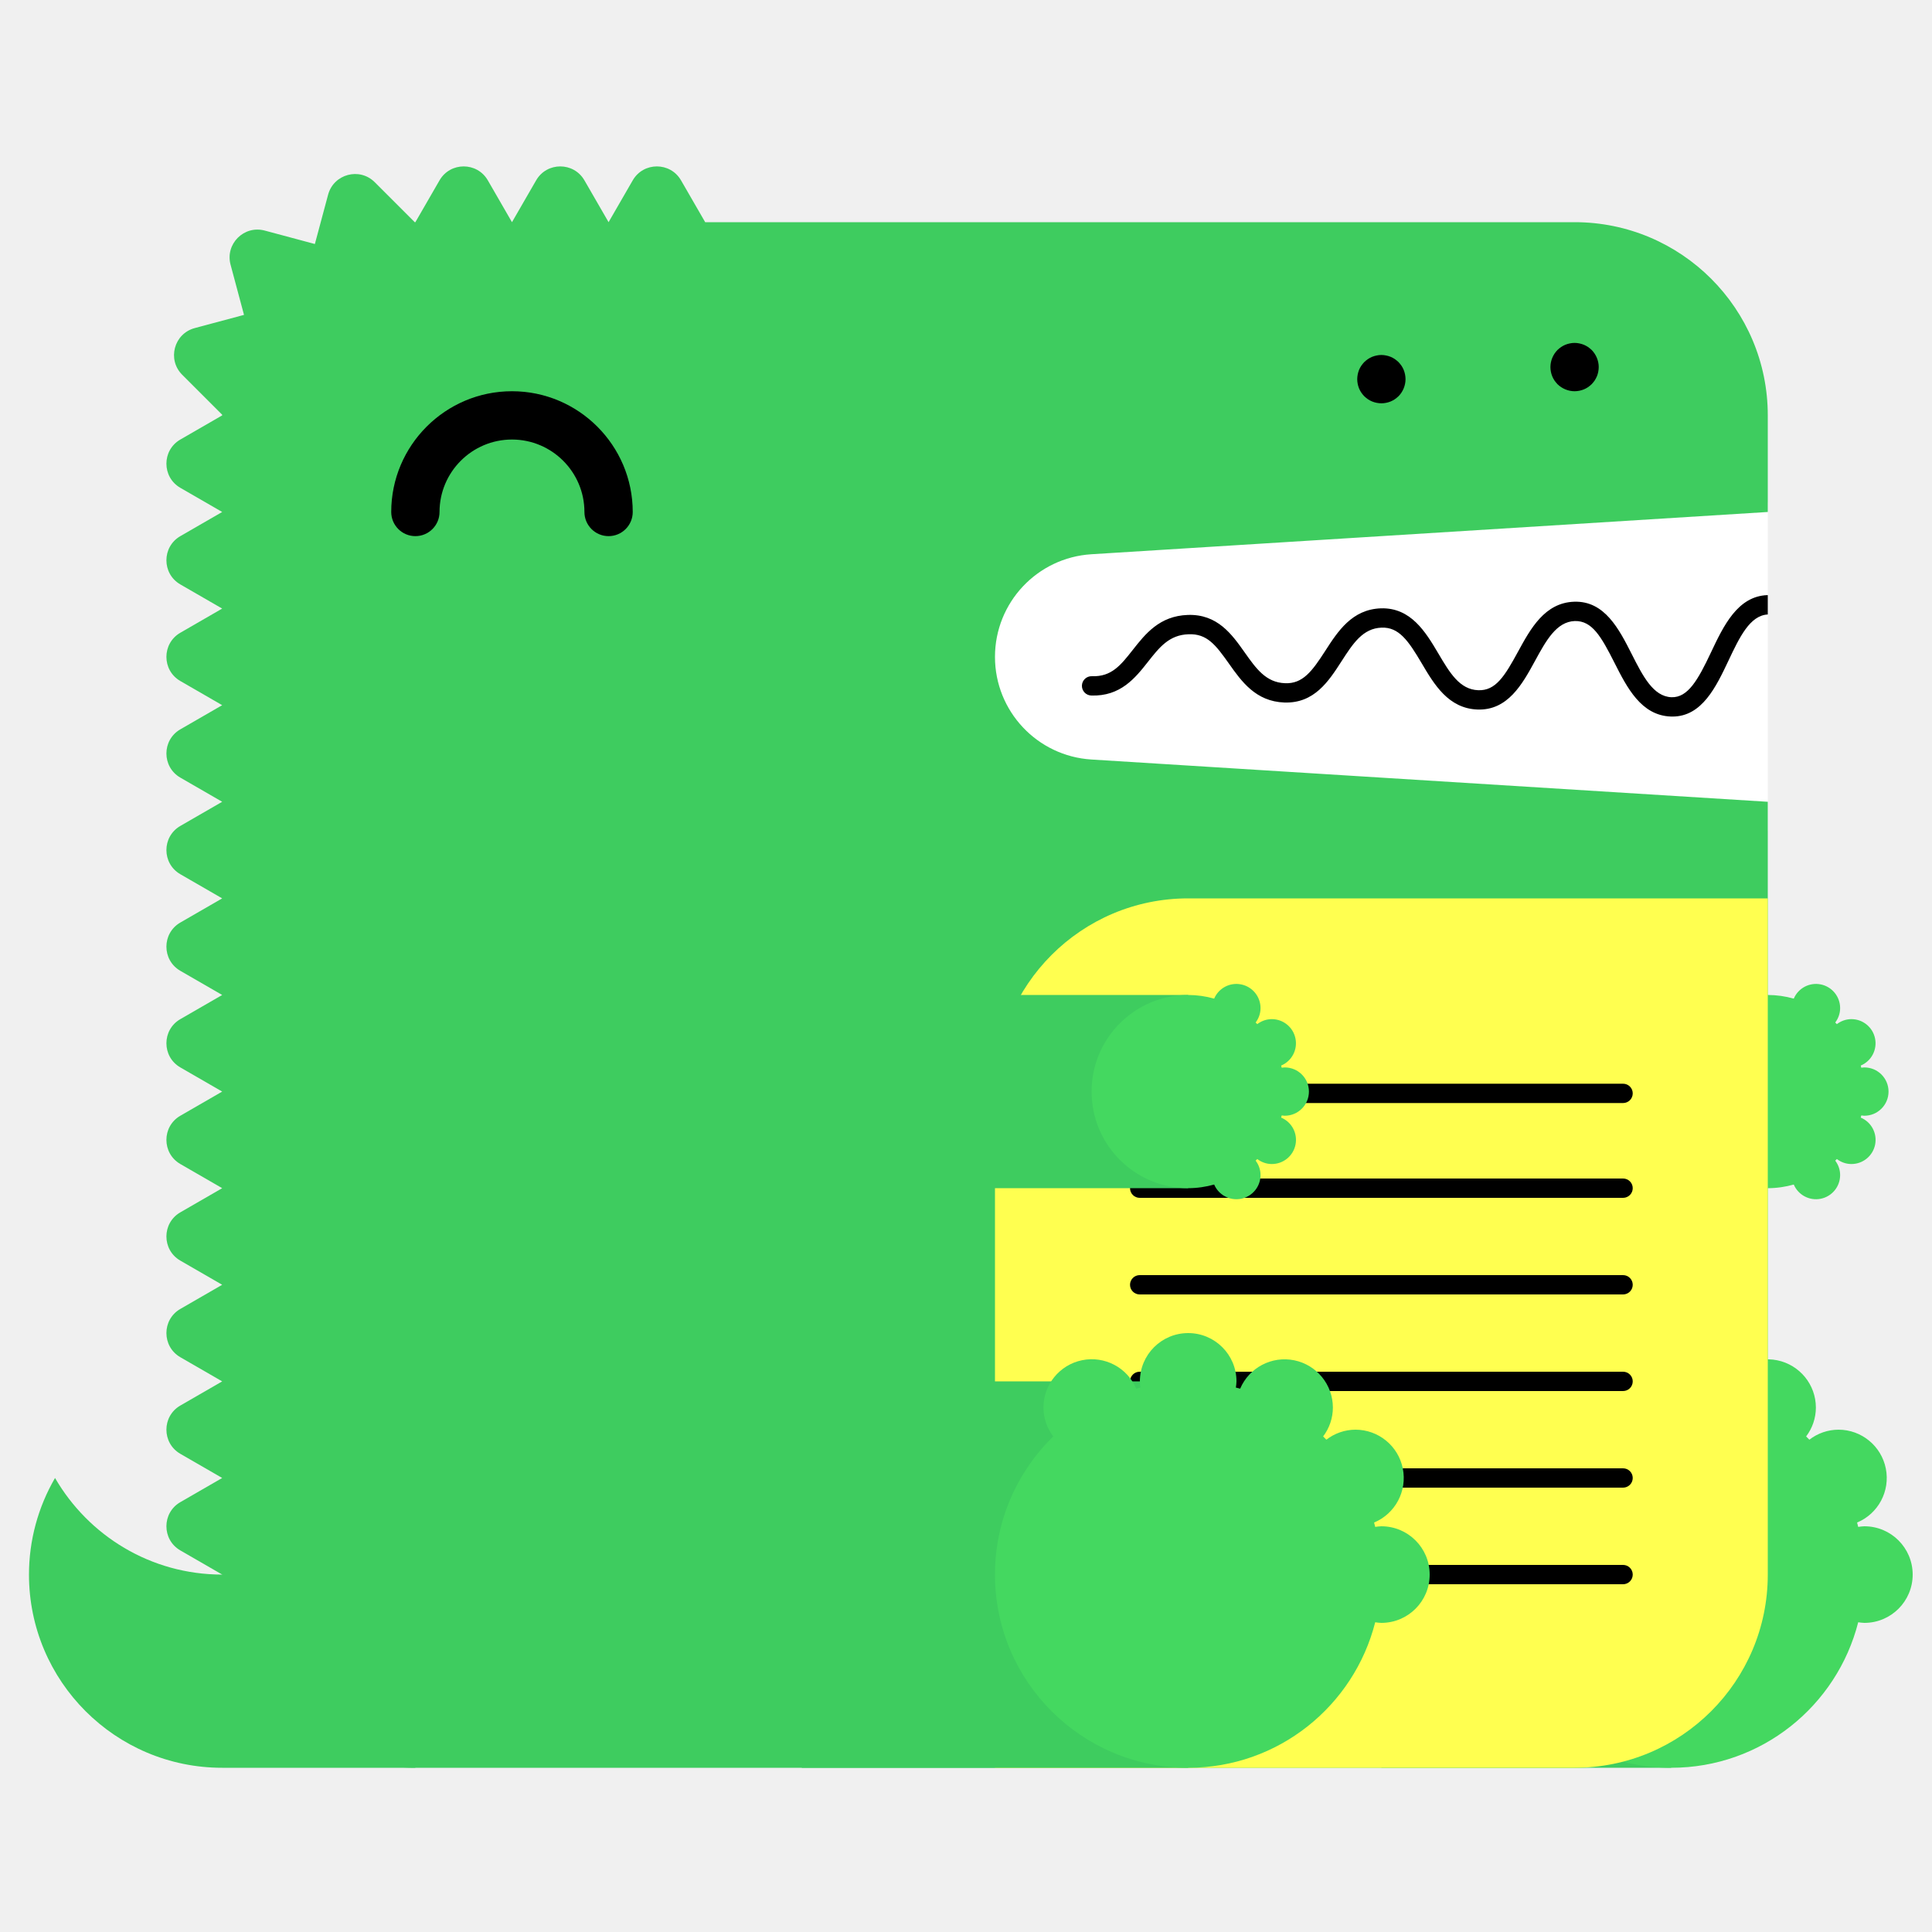
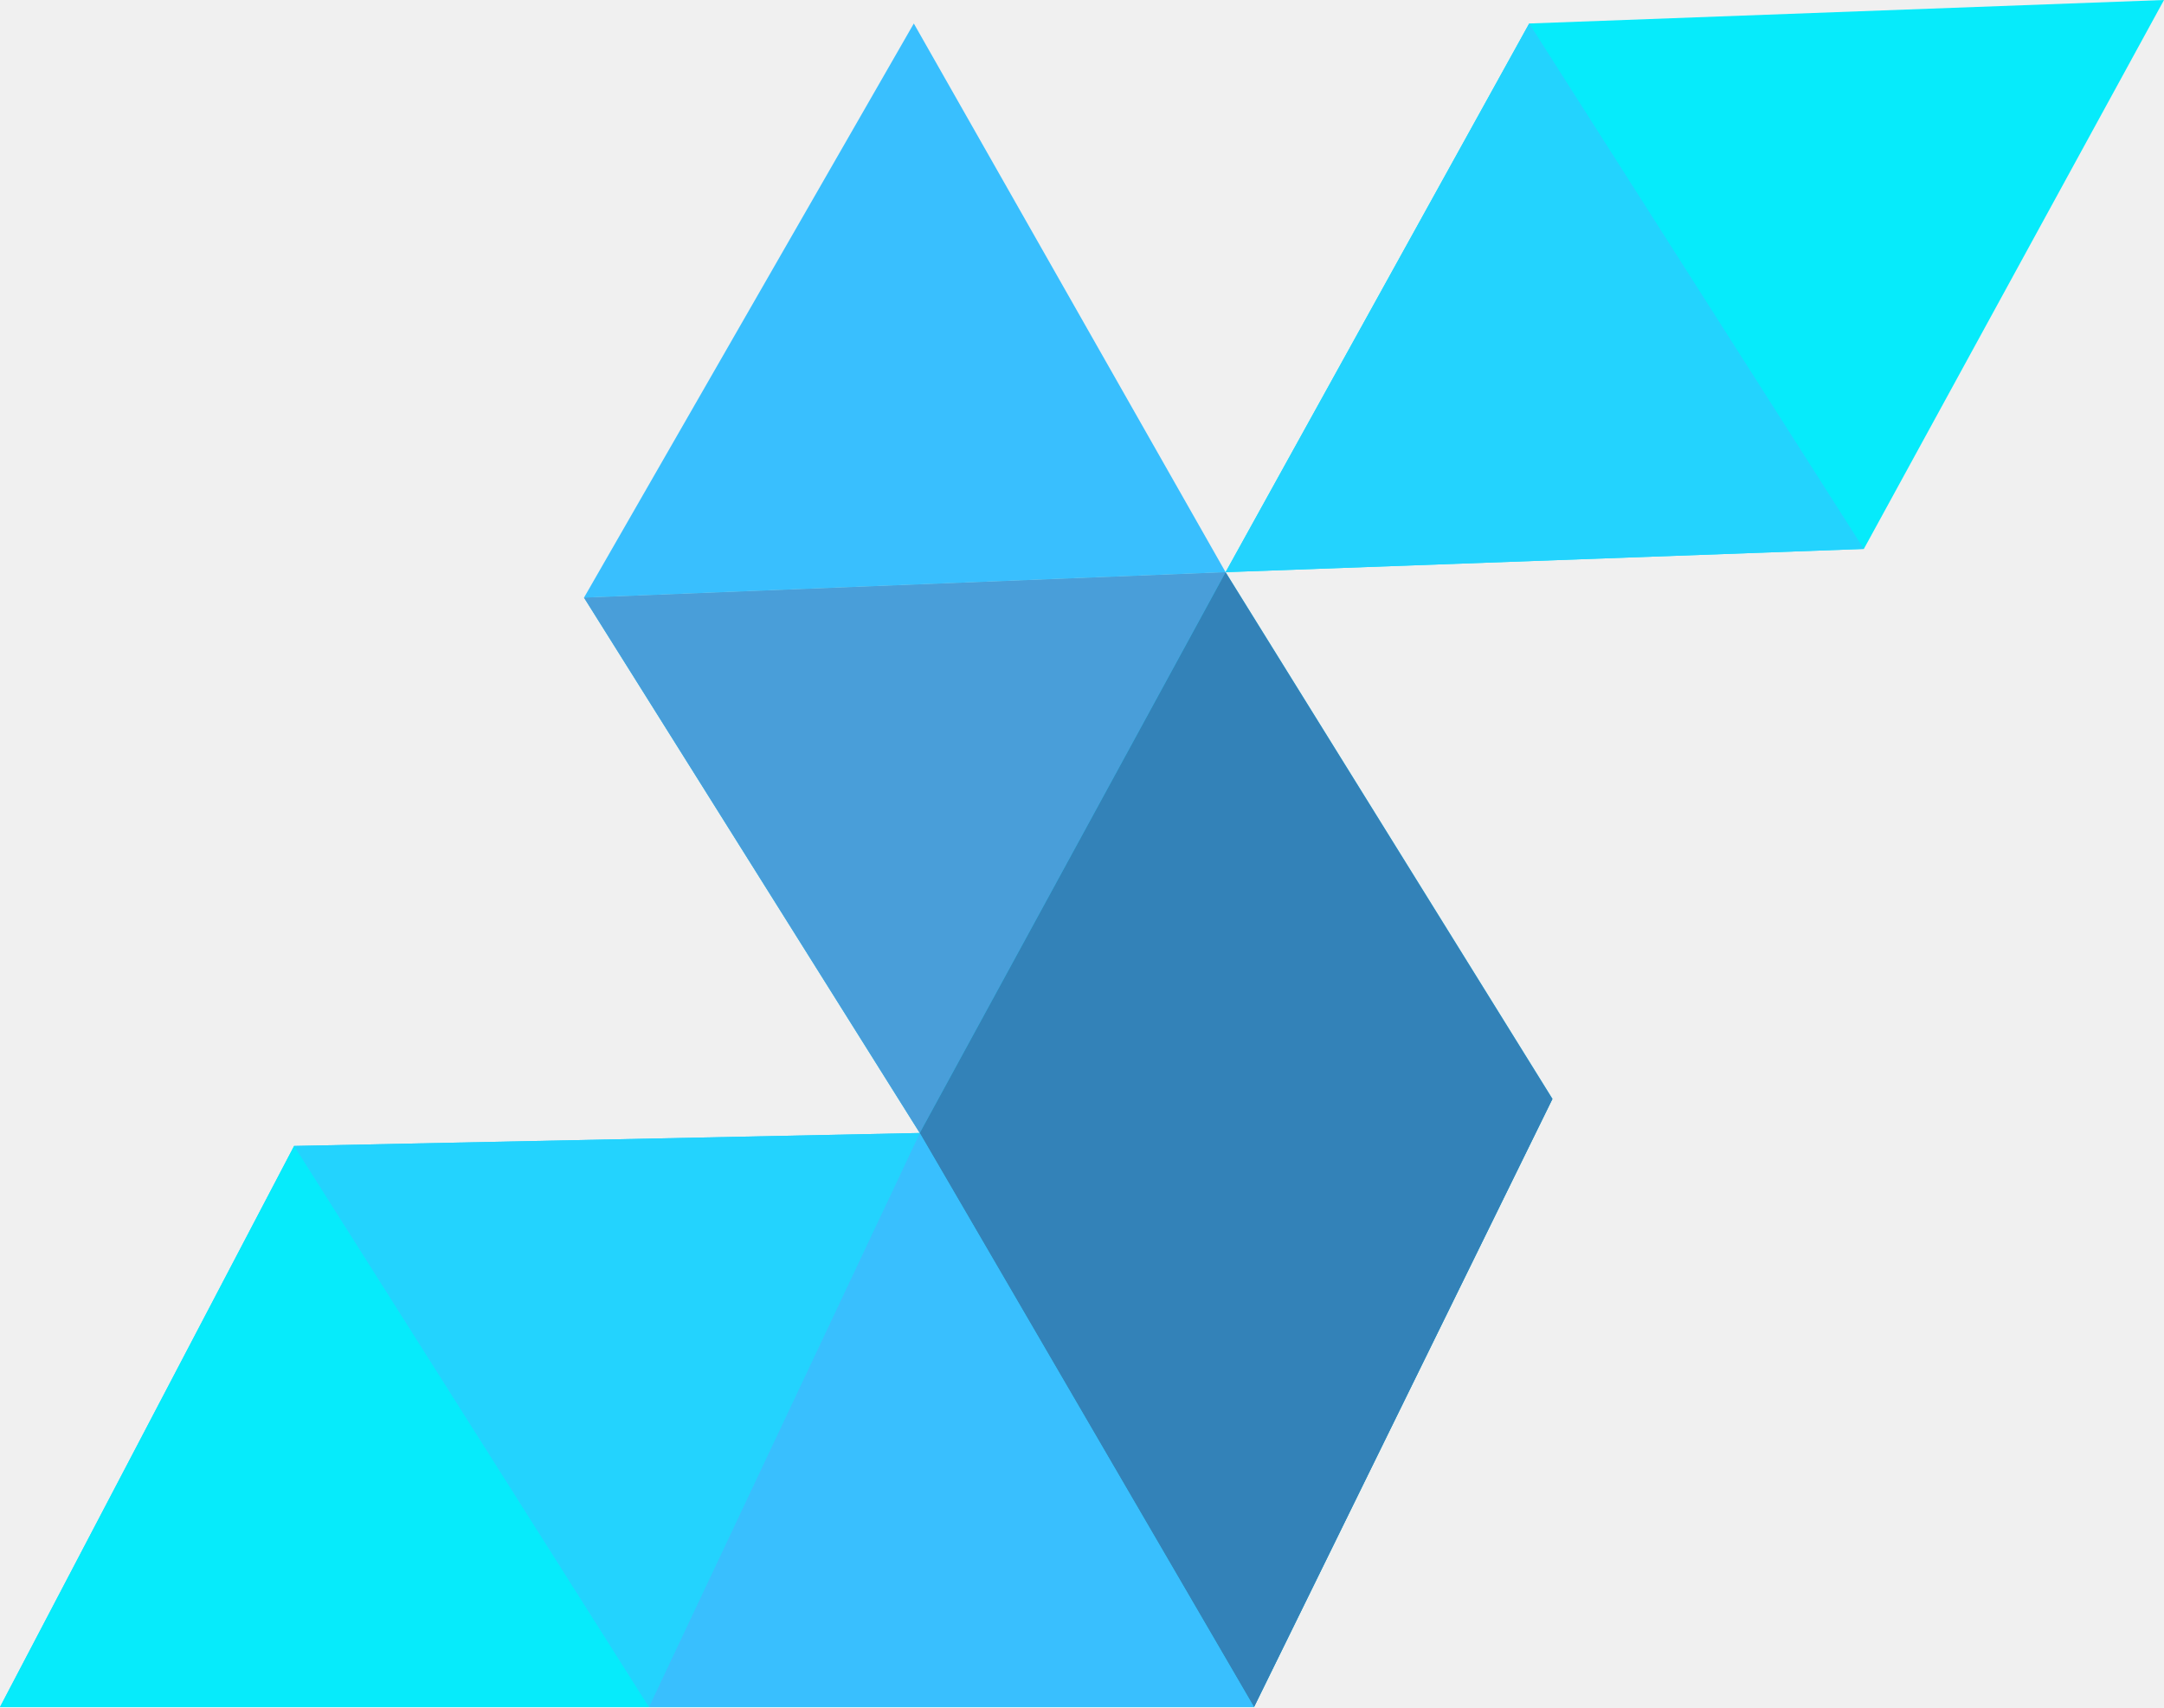
- <svg xmlns="http://www.w3.org/2000/svg" width="200" height="200" viewBox="0 0 200 200">
-   <g fill="none" fill-rule="evenodd">
-     <path fill="#FFF" d="M99 52h84v34H99z" />
-     <path d="M23 163c-7.398 0-13.843-4.027-17.303-10A19.886 19.886 0 0 0 3 163c0 11.046 8.954 20 20 20h20v-20H23z" fill="#3ECC5F" />
-     <path d="M112.98 57.376L183 53V43c0-11.046-8.954-20-20-20H73l-2.5-4.33c-1.112-1.925-3.889-1.925-5 0L63 23l-2.5-4.33c-1.111-1.925-3.889-1.925-5 0L53 23l-2.5-4.33c-1.111-1.925-3.889-1.925-5 0L43 23c-.022 0-.042.003-.065.003l-4.142-4.141c-1.57-1.571-4.252-.853-4.828 1.294l-1.369 5.104-5.192-1.392c-2.148-.575-4.111 1.389-3.535 3.536l1.39 5.193-5.102 1.367c-2.148.576-2.867 3.259-1.296 4.83l4.142 4.142c0 .021-.003.042-.003.064l-4.33 2.5c-1.925 1.111-1.925 3.889 0 5L23 53l-4.33 2.5c-1.925 1.111-1.925 3.889 0 5L23 63l-4.33 2.5c-1.925 1.111-1.925 3.889 0 5L23 73l-4.33 2.5c-1.925 1.111-1.925 3.889 0 5L23 83l-4.33 2.5c-1.925 1.111-1.925 3.889 0 5L23 93l-4.33 2.5c-1.925 1.111-1.925 3.889 0 5L23 103l-4.33 2.5c-1.925 1.111-1.925 3.889 0 5L23 113l-4.33 2.5c-1.925 1.111-1.925 3.889 0 5L23 123l-4.33 2.5c-1.925 1.111-1.925 3.889 0 5L23 133l-4.33 2.5c-1.925 1.111-1.925 3.889 0 5L23 143l-4.33 2.5c-1.925 1.111-1.925 3.889 0 5L23 153l-4.33 2.5c-1.925 1.111-1.925 3.889 0 5L23 163c0 11.046 8.954 20 20 20h120c11.046 0 20-8.954 20-20V83l-70.02-4.376A10.645 10.645 0 0 1 103 68c0-5.621 4.37-10.273 9.98-10.624" fill="#3ECC5F" />
-     <path fill="#3ECC5F" d="M143 183h30v-40h-30z" />
-     <path d="M193 158c-.219 0-.428.037-.639.064-.038-.15-.074-.301-.116-.451A5 5 0 0 0 190.32 148a4.96 4.96 0 0 0-3.016 1.036 26.531 26.531 0 0 0-.335-.336 4.955 4.955 0 0 0 1.011-2.987 5 5 0 0 0-9.599-1.959c-.148-.042-.297-.077-.445-.115.027-.211.064-.42.064-.639a5 5 0 0 0-5-5 5 5 0 0 0-5 5c0 .219.037.428.064.639-.148.038-.297.073-.445.115a4.998 4.998 0 0 0-9.599 1.959c0 1.125.384 2.151 1.011 2.987-3.717 3.632-6.031 8.693-6.031 14.3 0 11.046 8.954 20 20 20 9.339 0 17.16-6.41 19.361-15.064.211.027.42.064.639.064a5 5 0 0 0 5-5 5 5 0 0 0-5-5" fill="#44D860" />
-     <path fill="#3ECC5F" d="M153 123h30v-20h-30z" />
-     <path d="M193 115.5a2.5 2.5 0 1 0 0-5c-.109 0-.214.019-.319.032-.02-.075-.037-.15-.058-.225a2.501 2.501 0 0 0-.963-4.807c-.569 0-1.088.197-1.508.518a6.653 6.653 0 0 0-.168-.168c.314-.417.506-.931.506-1.494a2.5 2.5 0 0 0-4.8-.979A9.987 9.987 0 0 0 183 103c-5.522 0-10 4.478-10 10s4.478 10 10 10c.934 0 1.833-.138 2.69-.377a2.5 2.5 0 0 0 4.8-.979c0-.563-.192-1.077-.506-1.494.057-.055.113-.111.168-.168.42.321.939.518 1.508.518a2.5 2.5 0 0 0 .963-4.807c.021-.074.038-.15.058-.225.105.013.21.032.319.032" fill="#44D860" />
-     <path d="M63 55.5a2.5 2.5 0 0 1-2.5-2.5c0-4.136-3.364-7.5-7.5-7.5s-7.5 3.364-7.5 7.5a2.5 2.5 0 1 1-5 0c0-6.893 5.607-12.5 12.5-12.5S65.5 46.107 65.5 53a2.5 2.5 0 0 1-2.5 2.5" fill="#000" />
-     <path d="M103 183h60c11.046 0 20-8.954 20-20V93h-60c-11.046 0-20 8.954-20 20v70z" fill="#FFFF50" />
-     <path d="M168.02 124h-50.04a1 1 0 1 1 0-2h50.04a1 1 0 1 1 0 2m0 20h-50.04a1 1 0 1 1 0-2h50.04a1 1 0 1 1 0 2m0 20h-50.04a1 1 0 1 1 0-2h50.04a1 1 0 1 1 0 2m0-49.814h-50.04a1 1 0 1 1 0-2h50.04a1 1 0 1 1 0 2m0 19.814h-50.04a1 1 0 1 1 0-2h50.04a1 1 0 1 1 0 2m0 20h-50.04a1 1 0 1 1 0-2h50.04a1 1 0 1 1 0 2M183 61.611c-.012 0-.022-.006-.034-.005-3.09.105-4.552 3.196-5.842 5.923-1.346 2.85-2.387 4.703-4.093 4.647-1.889-.068-2.969-2.202-4.113-4.46-1.314-2.594-2.814-5.536-5.963-5.426-3.046.104-4.513 2.794-5.807 5.167-1.377 2.528-2.314 4.065-4.121 3.994-1.927-.07-2.951-1.805-4.136-3.813-1.321-2.236-2.848-4.75-5.936-4.664-2.994.103-4.465 2.385-5.763 4.4-1.373 2.13-2.335 3.428-4.165 3.351-1.973-.07-2.992-1.51-4.171-3.177-1.324-1.873-2.816-3.993-5.895-3.89-2.928.1-4.399 1.97-5.696 3.618-1.232 1.564-2.194 2.802-4.229 2.724a1 1 0 0 0-.072 2c3.017.101 4.545-1.8 5.872-3.487 1.177-1.496 2.193-2.787 4.193-2.855 1.926-.082 2.829 1.115 4.195 3.045 1.297 1.834 2.769 3.914 5.731 4.021 3.103.104 4.596-2.215 5.918-4.267 1.182-1.834 2.202-3.417 4.15-3.484 1.793-.067 2.769 1.35 4.145 3.681 1.297 2.197 2.766 4.686 5.787 4.796 3.125.108 4.634-2.62 5.949-5.035 1.139-2.088 2.214-4.06 4.119-4.126 1.793-.042 2.728 1.595 4.111 4.33 1.292 2.553 2.757 5.445 5.825 5.556l.169.003c3.064 0 4.518-3.075 5.805-5.794 1.139-2.41 2.217-4.68 4.067-4.773v-2z" fill="#000" />
-     <path fill="#3ECC5F" d="M83 183h40v-40H83z" />
-     <path d="M143 158c-.219 0-.428.037-.639.064-.038-.15-.074-.301-.116-.451A5 5 0 0 0 140.32 148a4.96 4.96 0 0 0-3.016 1.036 26.531 26.531 0 0 0-.335-.336 4.955 4.955 0 0 0 1.011-2.987 5 5 0 0 0-9.599-1.959c-.148-.042-.297-.077-.445-.115.027-.211.064-.42.064-.639a5 5 0 0 0-5-5 5 5 0 0 0-5 5c0 .219.037.428.064.639-.148.038-.297.073-.445.115a4.998 4.998 0 0 0-9.599 1.959c0 1.125.384 2.151 1.011 2.987-3.717 3.632-6.031 8.693-6.031 14.3 0 11.046 8.954 20 20 20 9.339 0 17.16-6.41 19.361-15.064.211.027.42.064.639.064a5 5 0 0 0 5-5 5 5 0 0 0-5-5" fill="#44D860" />
-     <path fill="#3ECC5F" d="M83 123h40v-20H83z" />
-     <path d="M133 115.5a2.5 2.5 0 1 0 0-5c-.109 0-.214.019-.319.032-.02-.075-.037-.15-.058-.225a2.501 2.501 0 0 0-.963-4.807c-.569 0-1.088.197-1.508.518a6.653 6.653 0 0 0-.168-.168c.314-.417.506-.931.506-1.494a2.5 2.5 0 0 0-4.8-.979A9.987 9.987 0 0 0 123 103c-5.522 0-10 4.478-10 10s4.478 10 10 10c.934 0 1.833-.138 2.69-.377a2.5 2.5 0 0 0 4.8-.979c0-.563-.192-1.077-.506-1.494.057-.055.113-.111.168-.168.42.321.939.518 1.508.518a2.5 2.5 0 0 0 .963-4.807c.021-.074.038-.15.058-.225.105.013.21.032.319.032" fill="#44D860" />
-     <path d="M143 41.75c-.16 0-.33-.02-.49-.05a2.52 2.52 0 0 1-.47-.14c-.15-.06-.29-.14-.431-.23-.13-.09-.259-.2-.38-.31-.109-.12-.219-.24-.309-.38s-.17-.28-.231-.43a2.619 2.619 0 0 1-.189-.96c0-.16.02-.33.05-.49.03-.16.08-.31.139-.47.061-.15.141-.29.231-.43.09-.13.2-.26.309-.38.121-.11.25-.22.38-.31.141-.09.281-.17.431-.23.149-.06.31-.11.47-.14.32-.07.65-.07.98 0 .159.03.32.08.47.14.149.06.29.14.43.23.13.09.259.2.38.31.11.12.22.25.31.38.09.14.17.28.23.43.06.16.11.31.14.47.029.16.05.33.05.49 0 .66-.271 1.31-.73 1.77-.121.11-.25.22-.38.31-.14.09-.281.17-.43.23a2.565 2.565 0 0 1-.96.19m20-1.25c-.66 0-1.3-.27-1.771-.73a3.802 3.802 0 0 1-.309-.38c-.09-.14-.17-.28-.231-.43a2.619 2.619 0 0 1-.189-.96c0-.66.27-1.3.729-1.77.121-.11.25-.22.38-.31.141-.09.281-.17.431-.23.149-.06.31-.11.47-.14.32-.07.66-.07.98 0 .159.03.32.08.47.14.149.06.29.14.43.23.13.09.259.2.38.31.459.47.73 1.11.73 1.77 0 .16-.021.33-.05.49-.03.16-.08.32-.14.47-.07.15-.14.29-.23.43-.09.13-.2.26-.31.38-.121.11-.25.22-.38.31-.14.09-.281.17-.43.23a2.565 2.565 0 0 1-.96.19" fill="#000" />
-   </g>
+ <svg xmlns="http://www.w3.org/2000/svg" width="900" height="710" viewBox="0 0 900 710" fill="none">
+   <path d="M775.167 228.278L900 0L635.99 9.769L509.717 237.943L775.167 228.278Z" fill="#06EBFB" />
+   <path d="M635.99 9.769L775.167 228.278L509.717 237.944L635.99 9.769Z" fill="#23D3FE" />
+   <path d="M509.717 237.943L242.879 248.535L382.519 471.157L122.314 476.555L0 709.871H521.542L645.655 456.967L509.717 237.943Z" fill="#23D3FE" />
+   <path d="M509.717 237.943L380.052 9.769L242.879 248.535L509.717 237.943Z" fill="#39BFFE" />
+   <path d="M509.717 237.943L242.879 248.535L382.519 471.157L509.717 237.943Z" fill="#499ED9" />
+   <path d="M645.656 456.967L382.52 471.157L521.543 709.871L645.656 456.967Z" fill="#2E97BF" />
+   <path d="M509.718 237.943L382.52 471.157L521.543 709.871L645.656 456.967L509.718 237.943Z" fill="#3382B8" />
+   <path d="M521.542 709.872L382.519 471.157L269.871 709.872H521.542Z" fill="#39BFFE" />
+   <path d="M269.872 709.872L382.52 471.157L122.314 476.555L269.872 709.872Z" fill="#23D3FE" />
+   <path d="M269.871 709.871L122.314 476.555L0 709.871H269.871Z" fill="#06EBFB" />
</svg>
